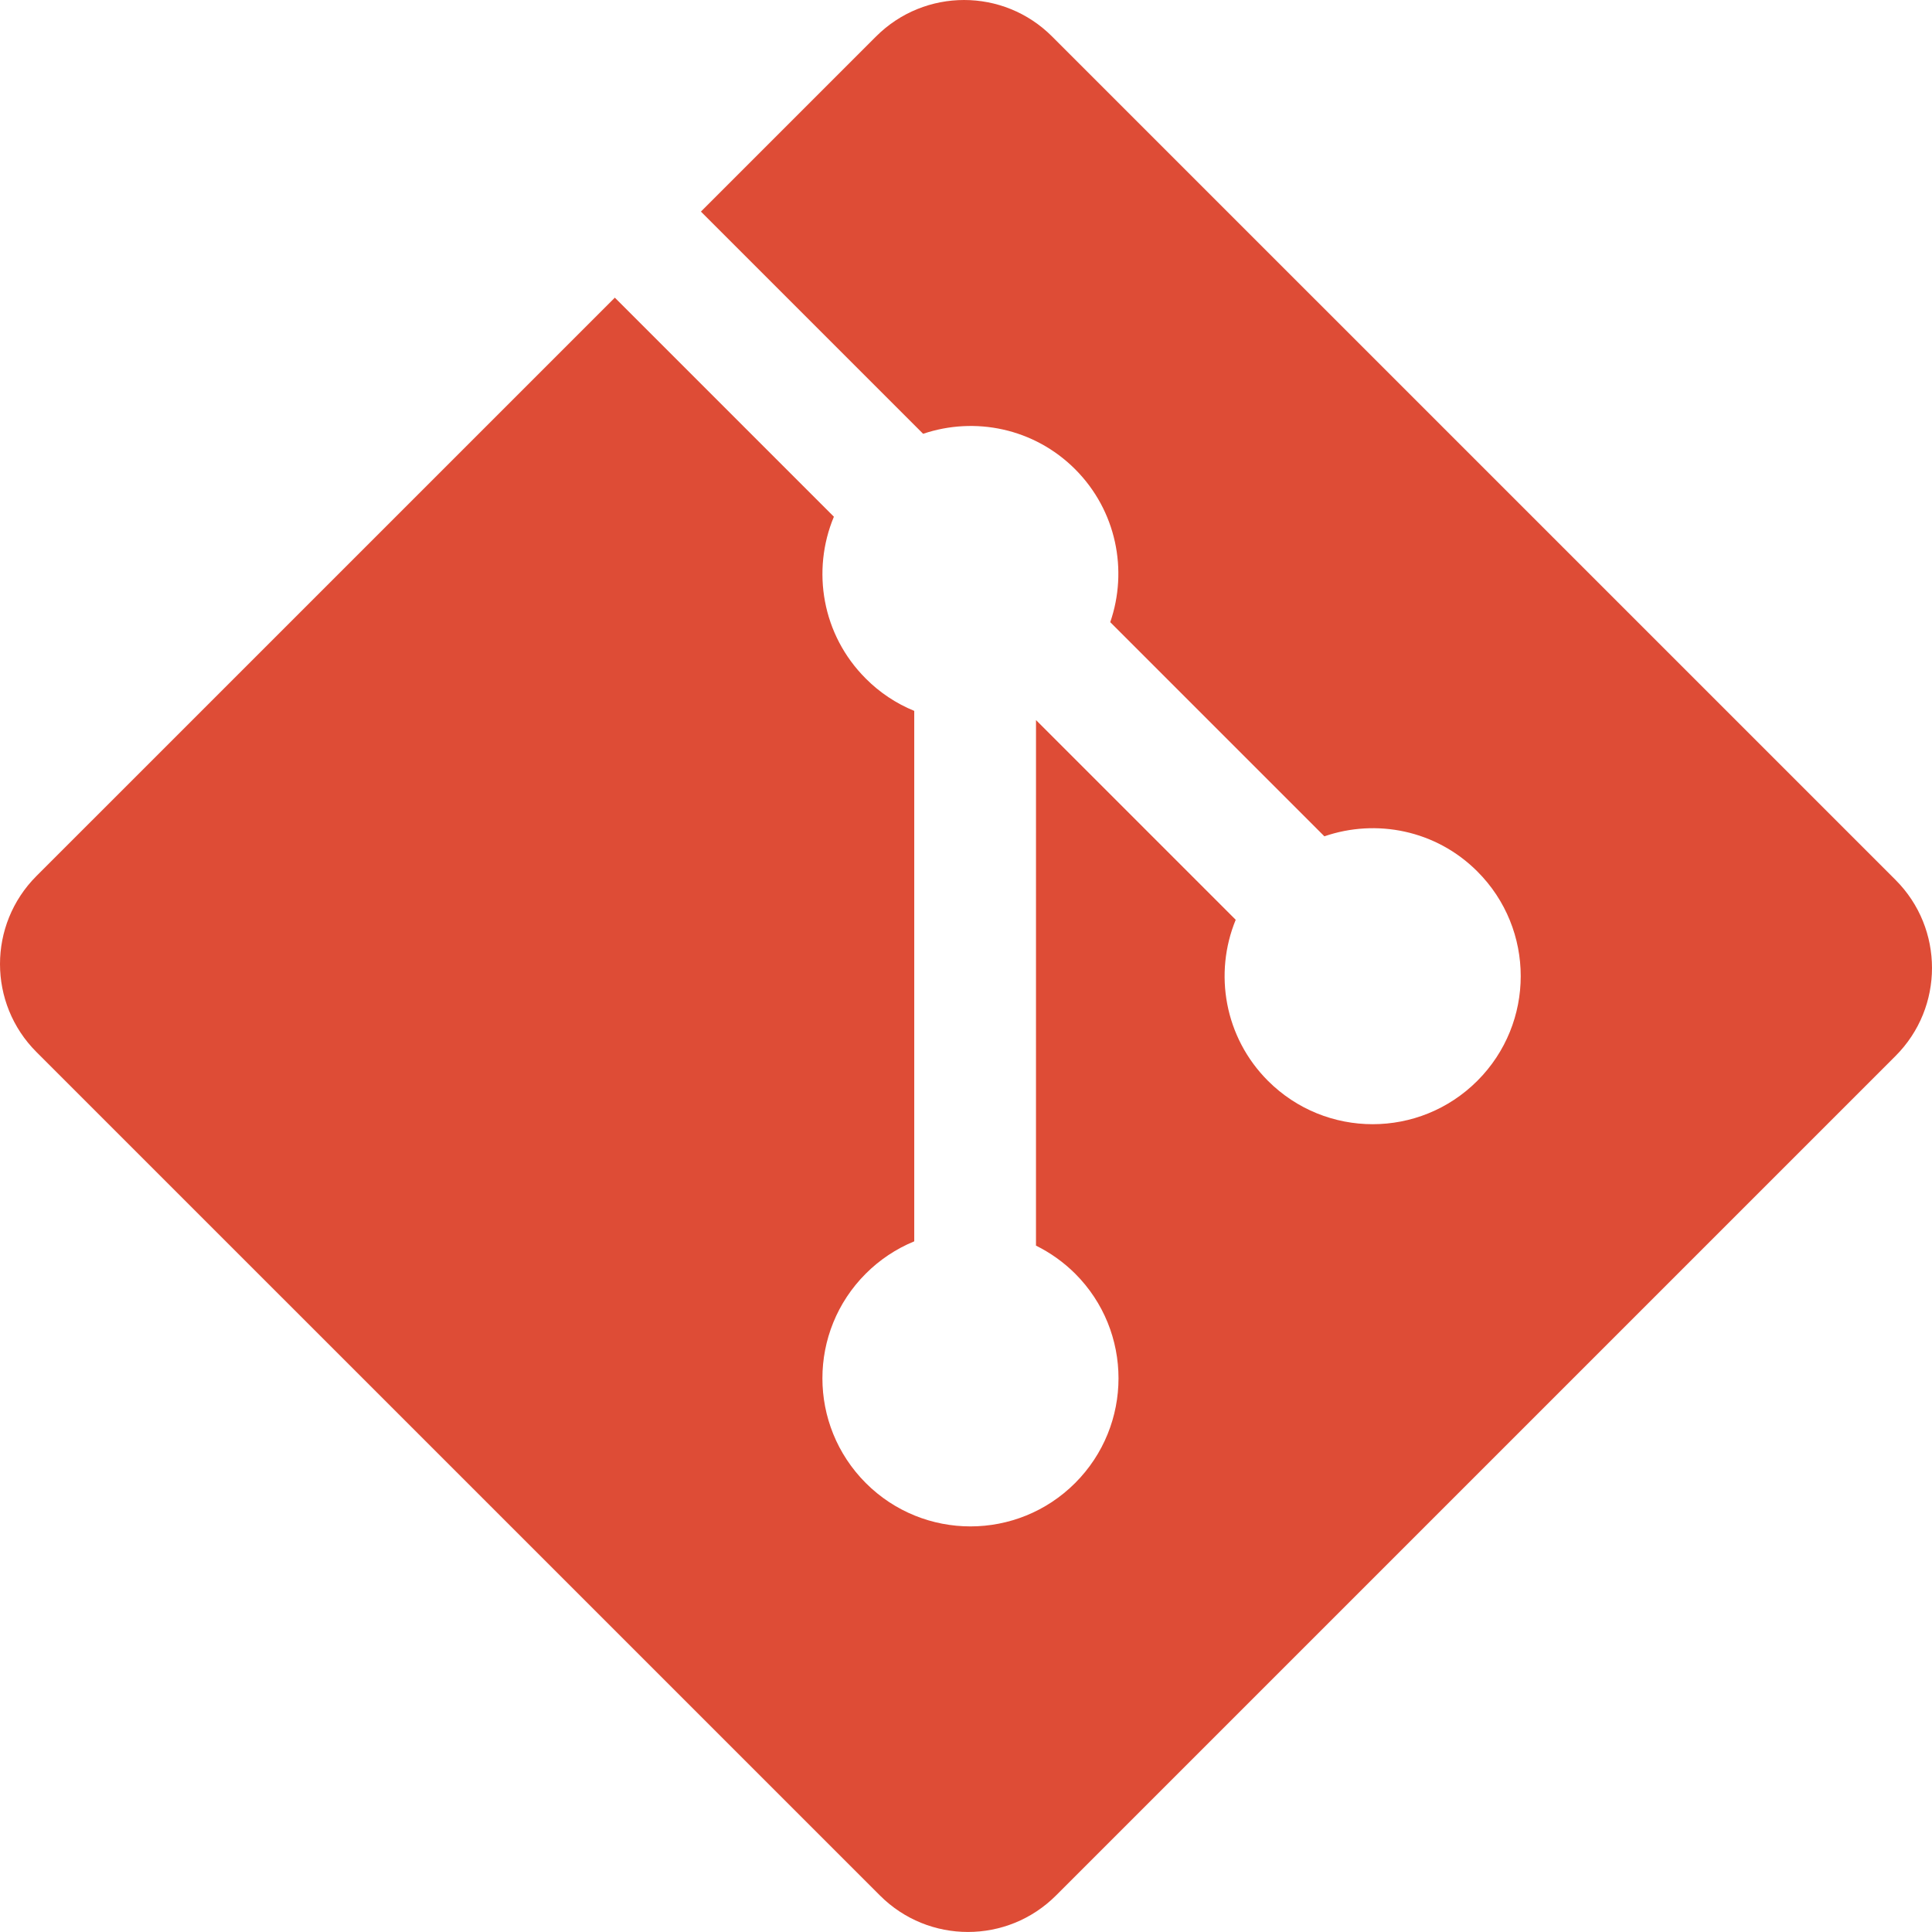
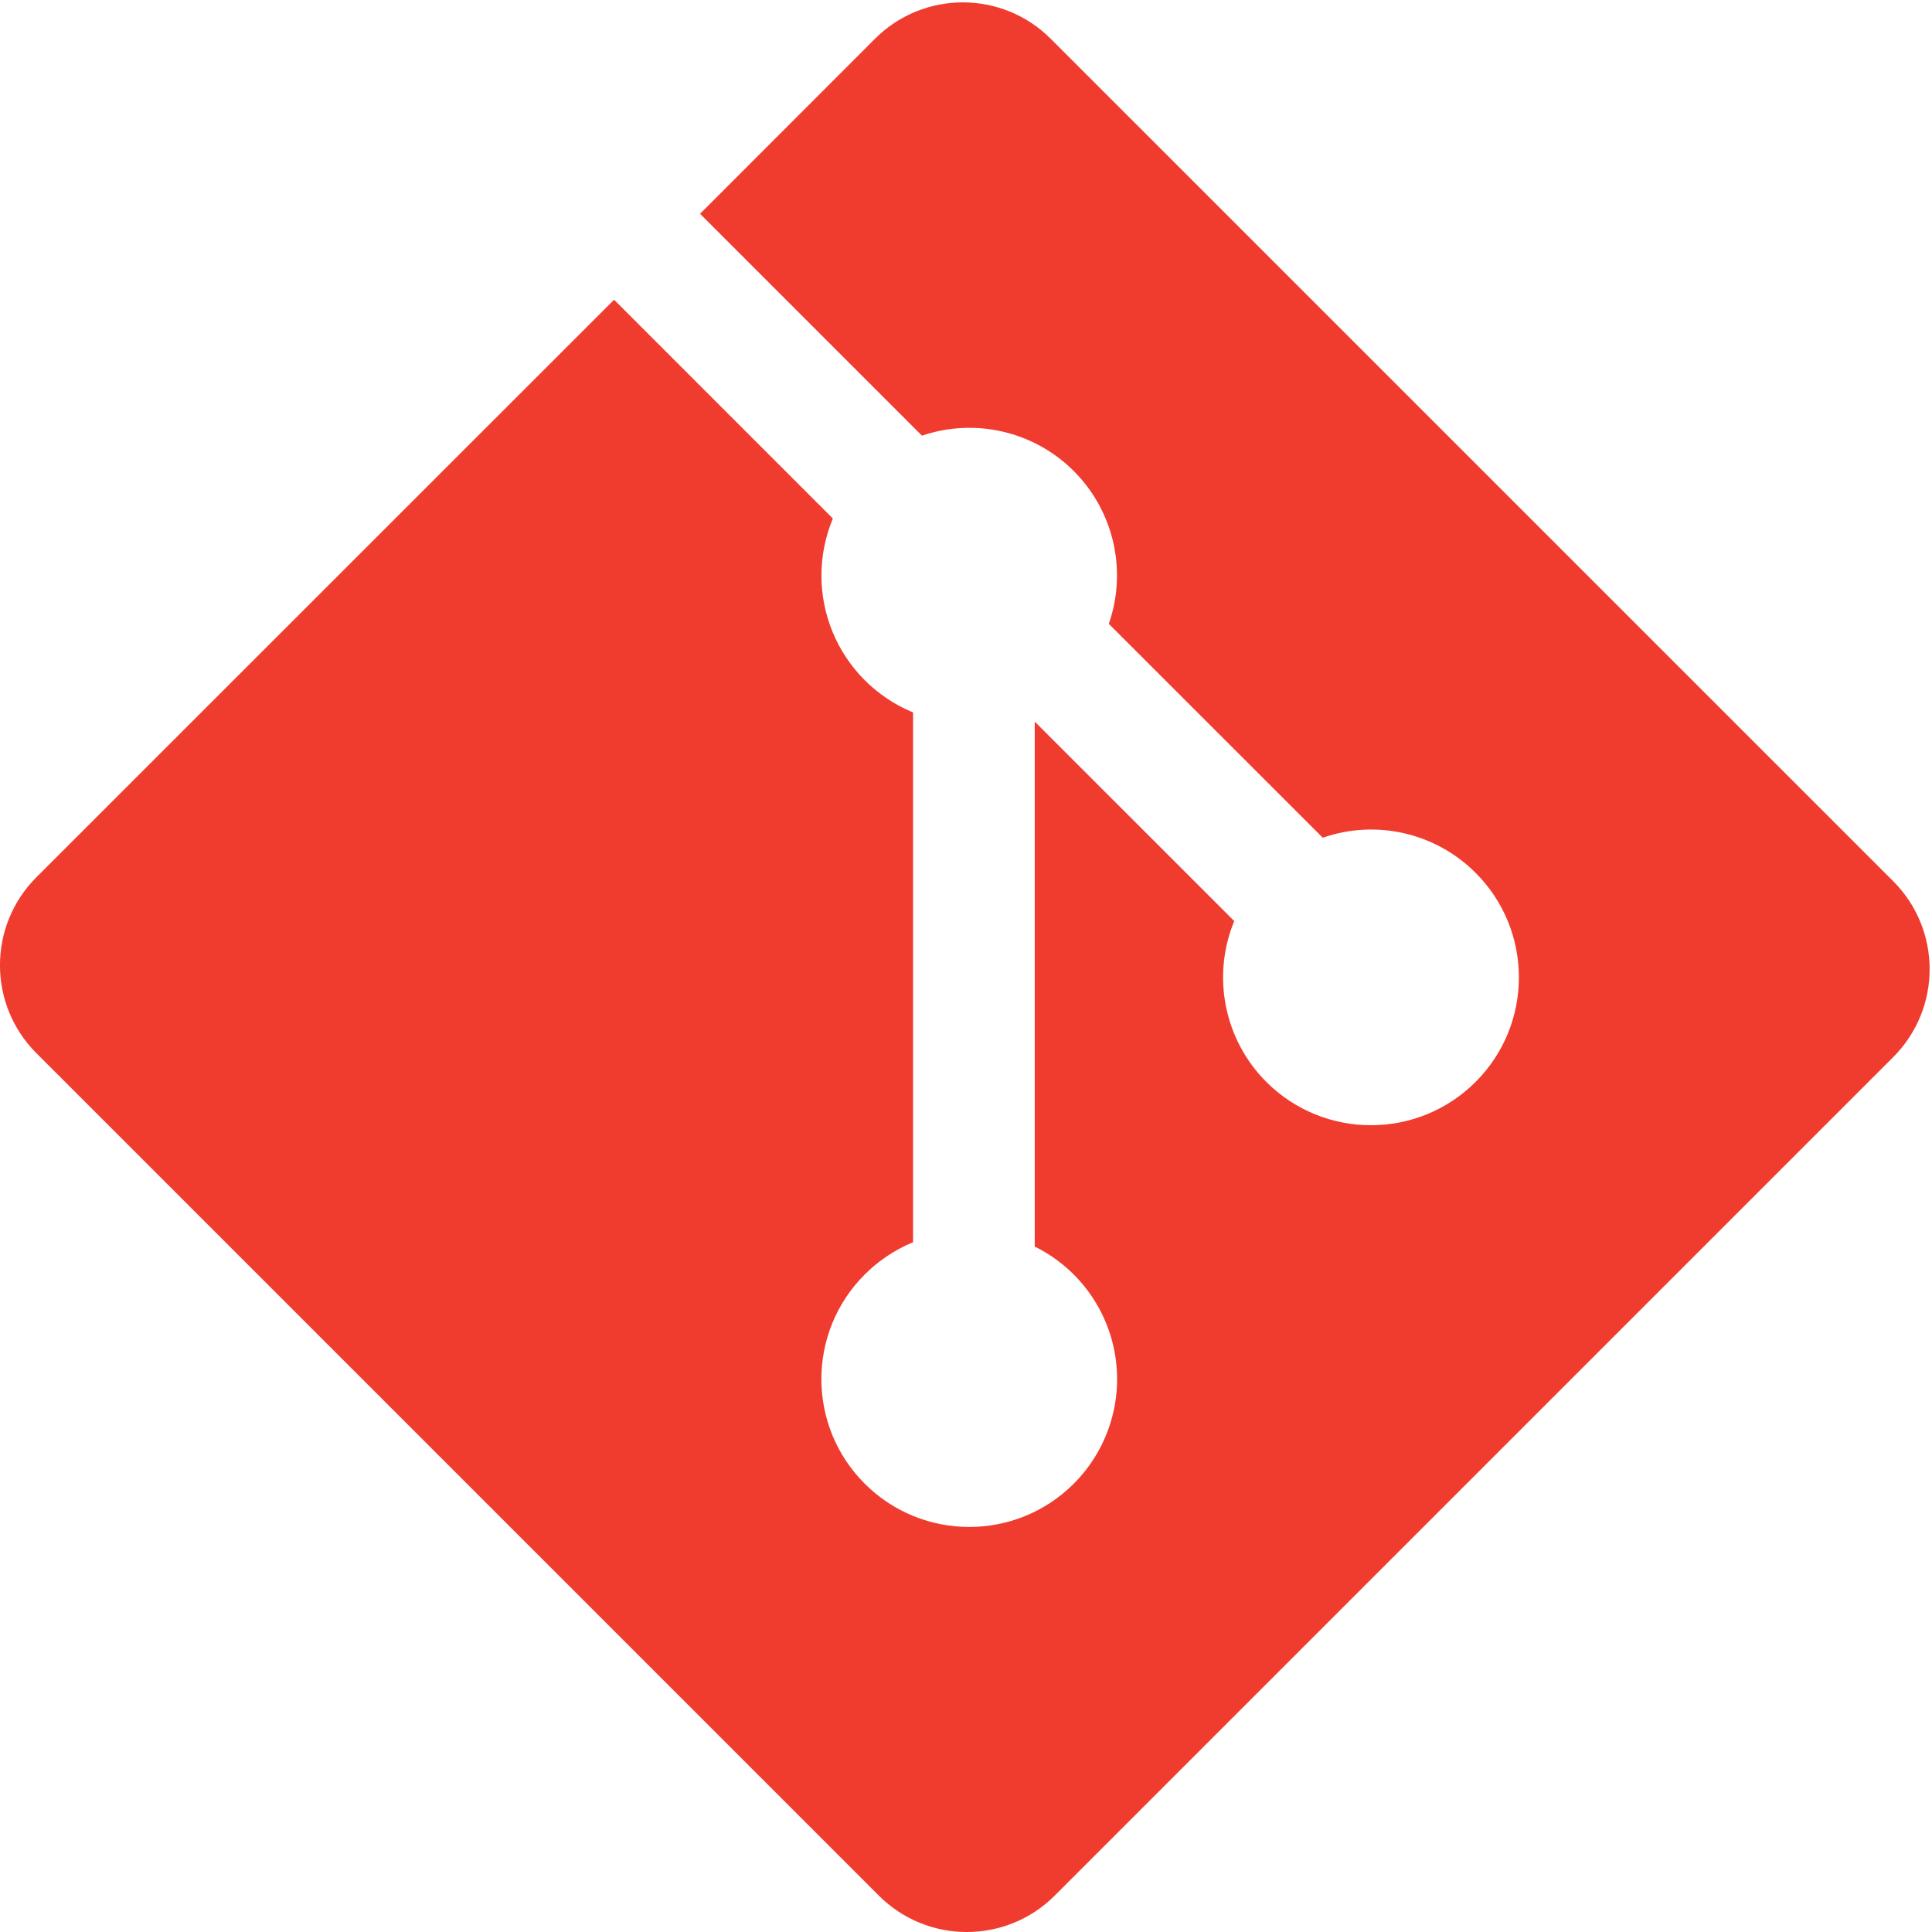
- <svg xmlns="http://www.w3.org/2000/svg" width="800px" height="800px" viewBox="0 0 256 256" preserveAspectRatio="xMinYMin meet">
-   <path d="M251.172 116.594L139.4 4.828c-6.433-6.437-16.873-6.437-23.314 0l-23.21 23.21 29.443 29.443c6.842-2.312 14.688-.761 20.142 4.693 5.48 5.489 7.02 13.402 4.652 20.266l28.375 28.376c6.865-2.365 14.786-.835 20.269 4.657 7.663 7.66 7.663 20.075 0 27.74-7.665 7.666-20.08 7.666-27.749 0-5.764-5.77-7.188-14.235-4.27-21.336l-26.462-26.462-.003 69.637a19.82 19.82 0 0 1 5.188 3.71c7.663 7.66 7.663 20.076 0 27.747-7.665 7.662-20.086 7.662-27.74 0-7.663-7.671-7.663-20.086 0-27.746a19.654 19.654 0 0 1 6.421-4.281V94.196a19.378 19.378 0 0 1-6.421-4.281c-5.806-5.798-7.202-14.317-4.227-21.446L81.47 39.442l-76.64 76.635c-6.44 6.443-6.44 16.884 0 23.322l111.774 111.768c6.435 6.438 16.873 6.438 23.316 0l111.251-111.249c6.438-6.44 6.438-16.887 0-23.324" fill="#DE4C36" />
+ <svg xmlns="http://www.w3.org/2000/svg" width="92pt" height="92pt" viewBox="0 0 92 92">
+   <defs>
+     <clipPath id="a">
+       <path d="M0 .113h91.887V92H0Zm0 0" />
+     </clipPath>
+   </defs>
+   <g clip-path="url(#a)">
+     <path style="stroke:none;fill-rule:nonzero;fill:#f03c2e;fill-opacity:1" d="M90.156 41.965 50.036 1.848a5.918 5.918 0 0 0-8.372 0l-8.328 8.332 10.566 10.566a7.03 7.03 0 0 1 7.23 1.684 7.034 7.034 0 0 1 1.669 7.277l10.187 10.184a7.028 7.028 0 0 1 7.278 1.672 7.04 7.04 0 0 1 0 9.957 7.05 7.05 0 0 1-9.965 0 7.044 7.044 0 0 1-1.528-7.66l-9.5-9.497V59.36a7.04 7.04 0 0 1 1.86 11.29 7.04 7.04 0 0 1-9.957 0 7.04 7.04 0 0 1 0-9.958 7.06 7.06 0 0 1 2.304-1.539V33.926a7.049 7.049 0 0 1-3.82-9.234L29.242 14.272 1.73 41.777a5.925 5.925 0 0 0 0 8.371L41.852 90.27a5.925 5.925 0 0 0 8.37 0l39.934-39.934a5.925 5.925 0 0 0 0-8.371" />
+   </g>
</svg>
